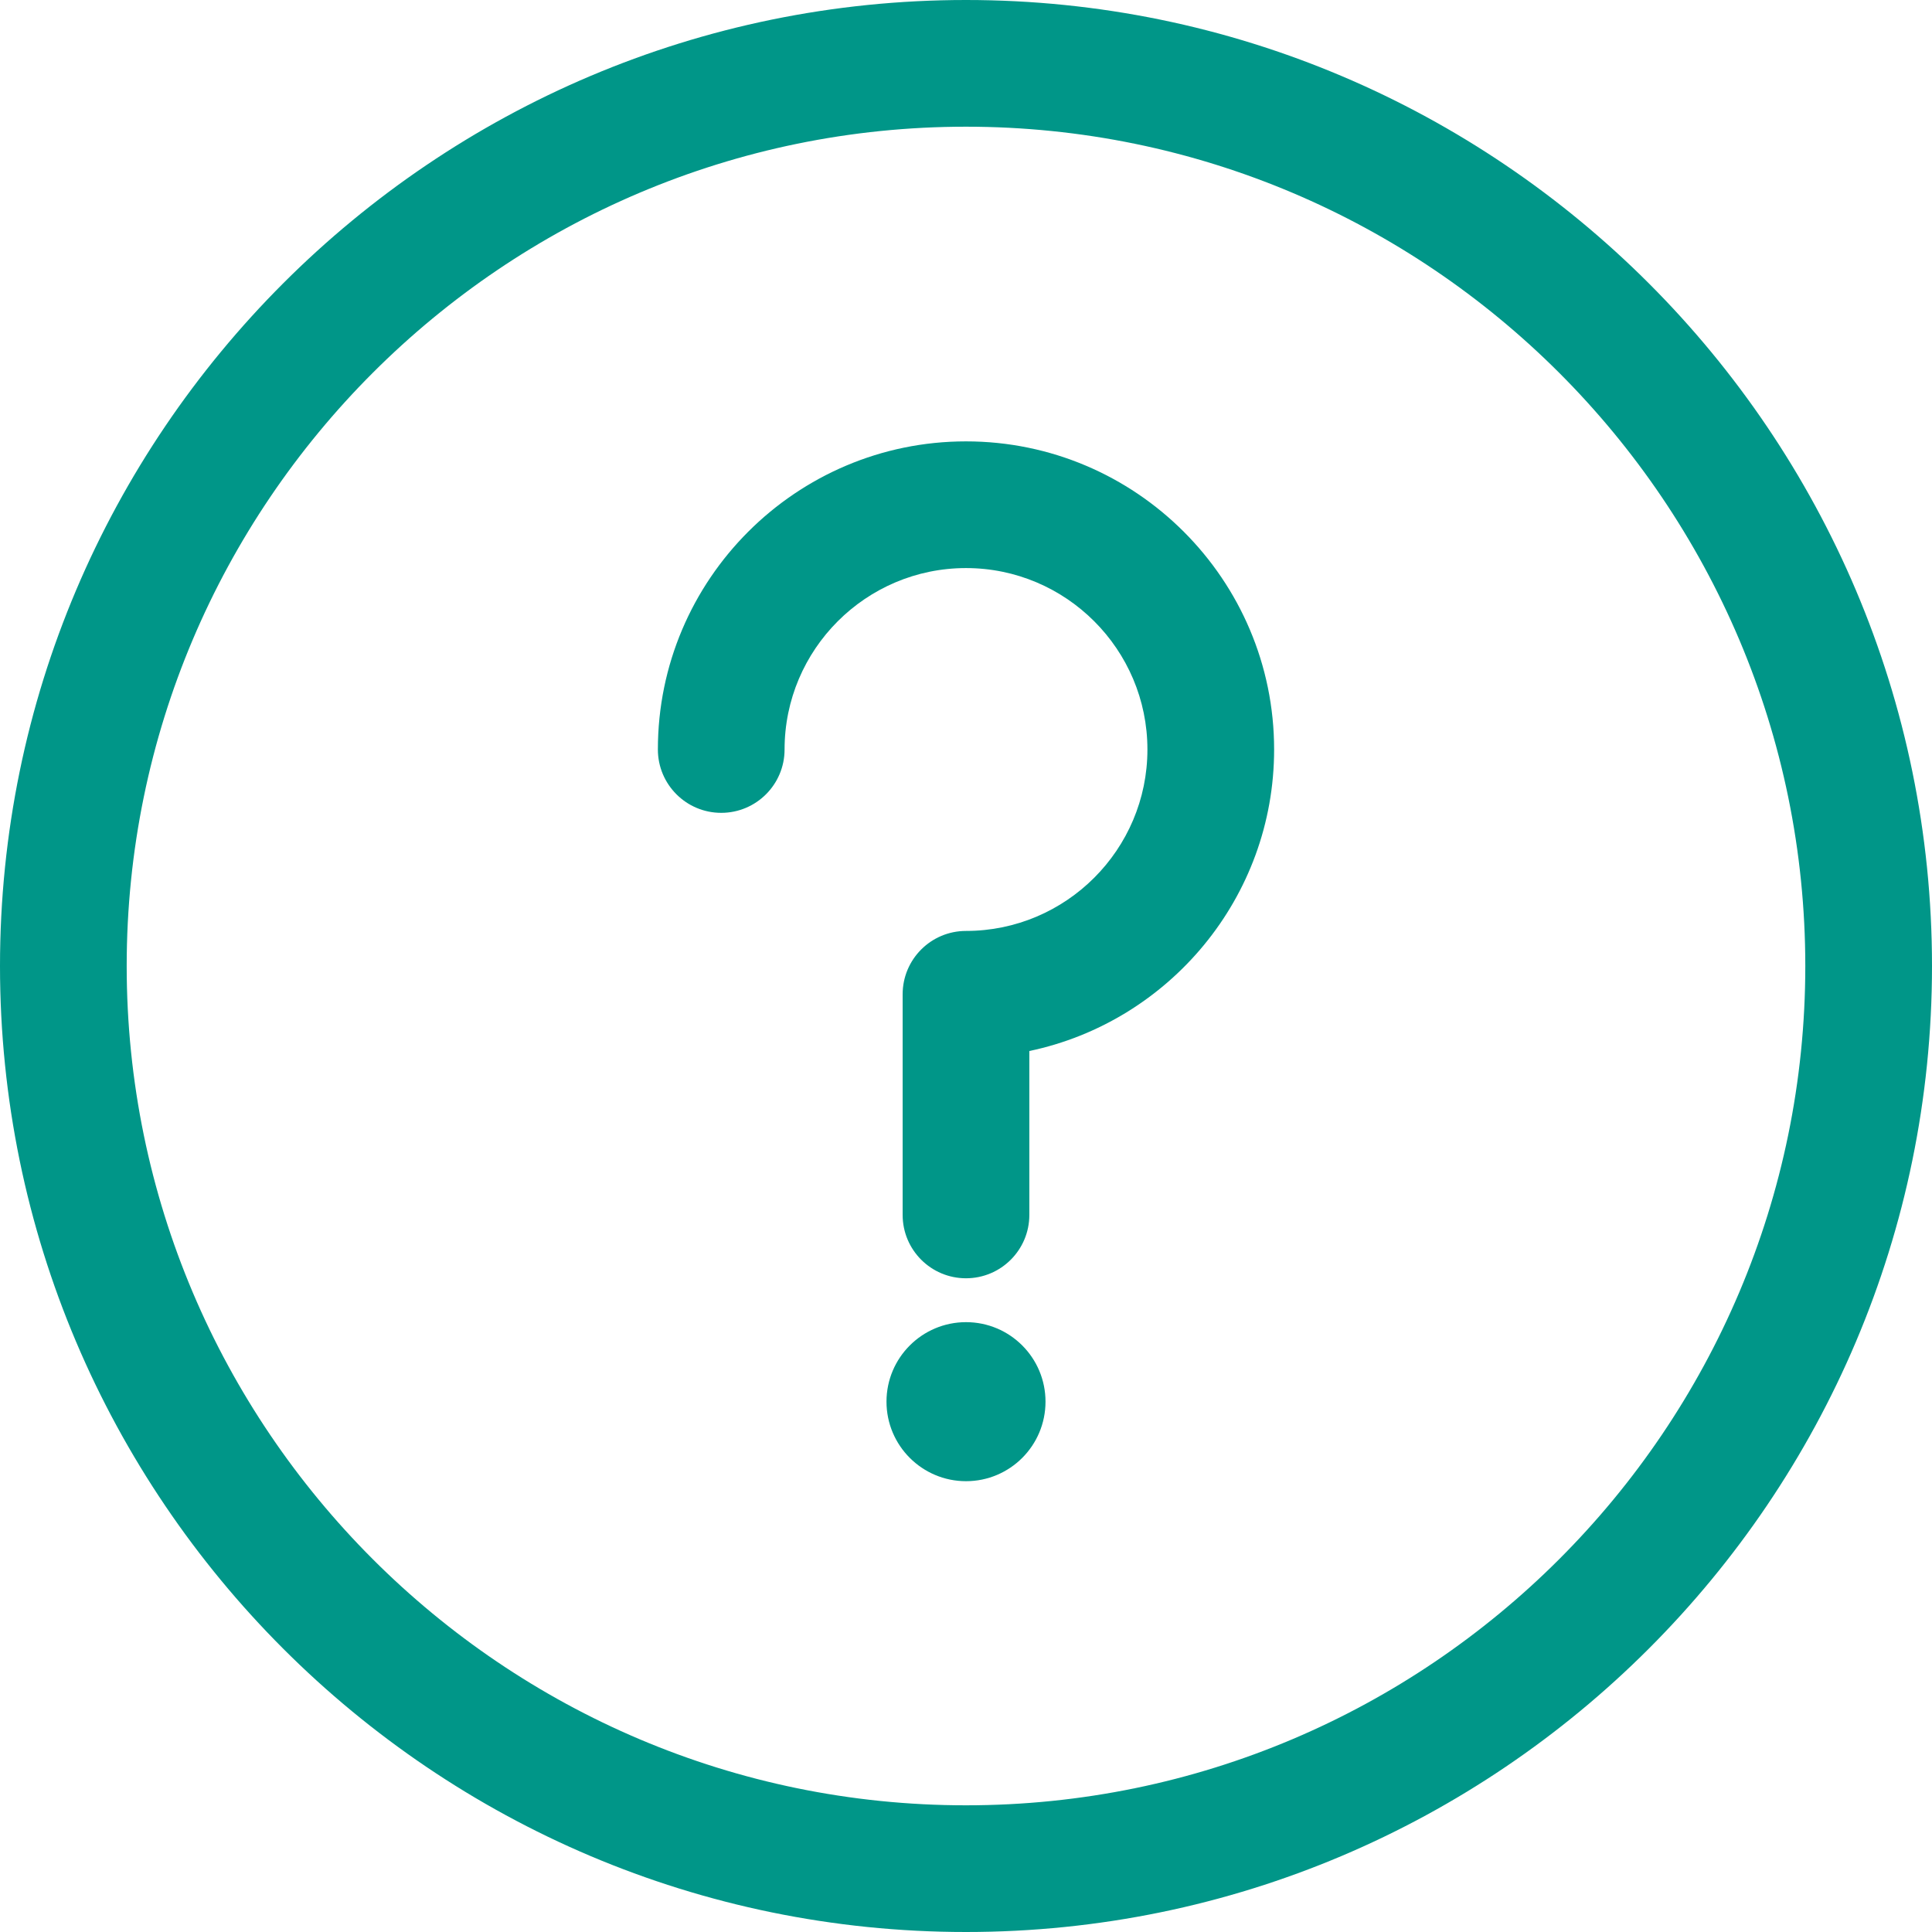
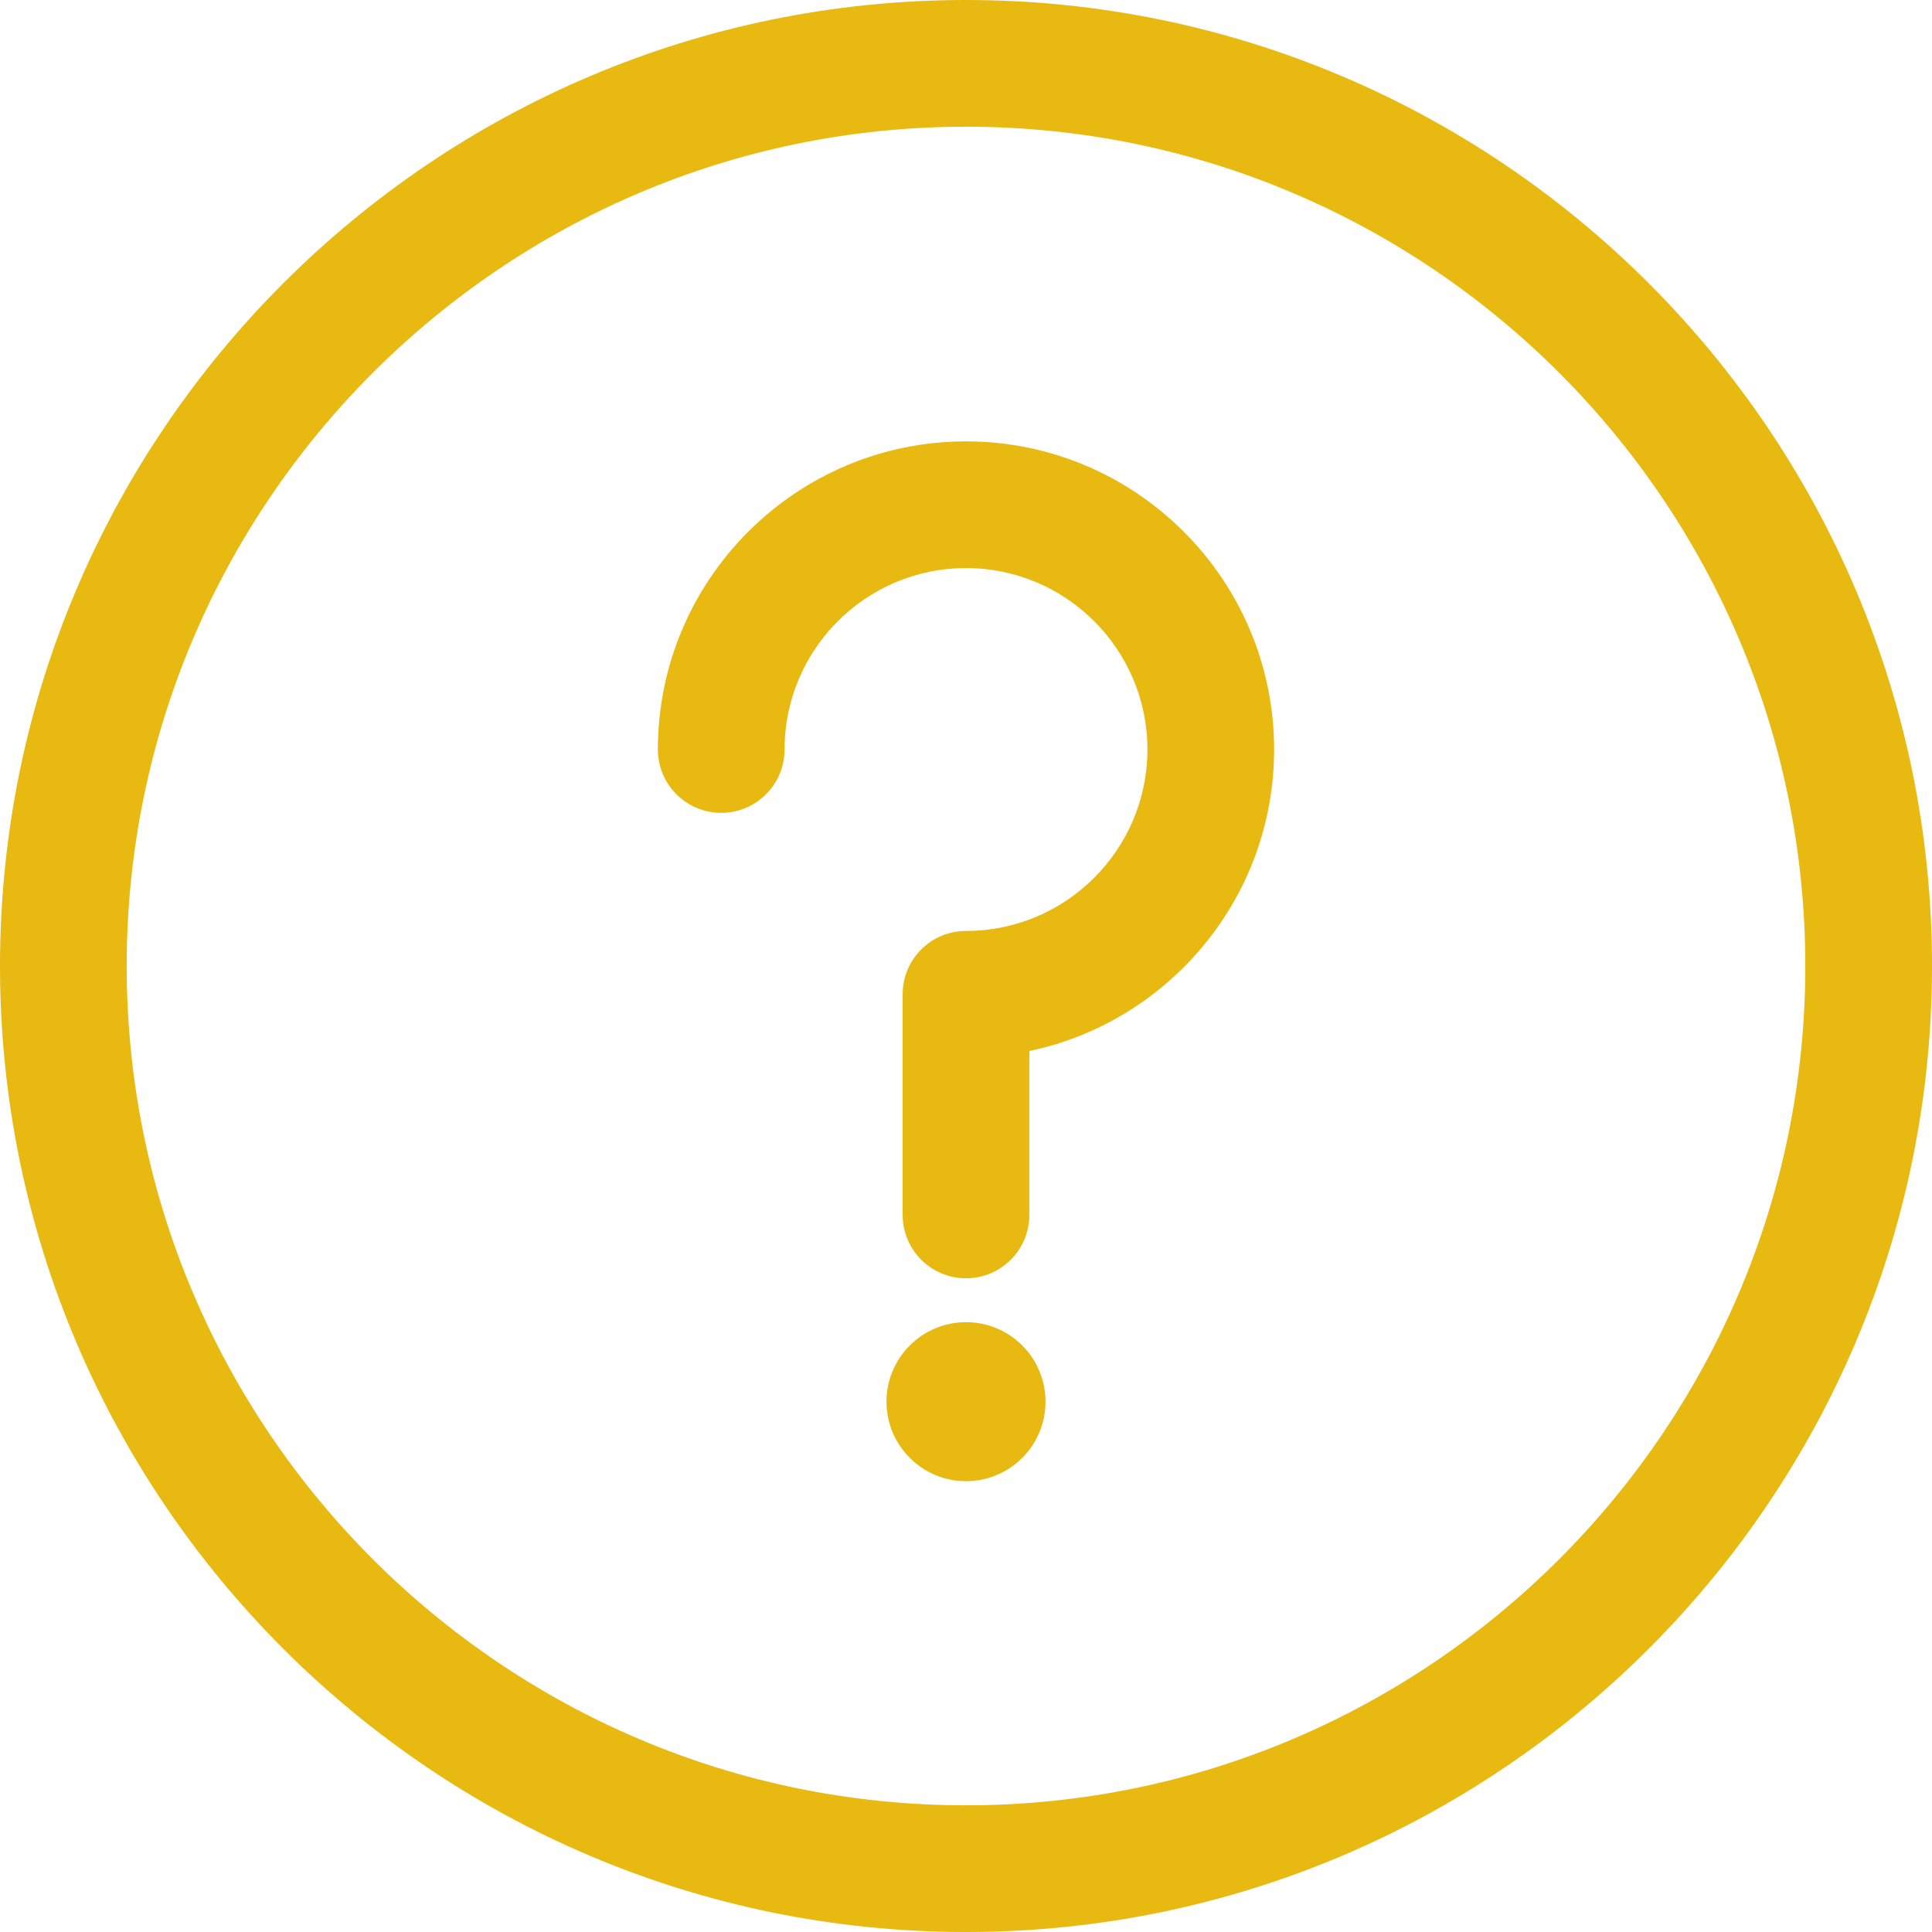
<svg xmlns="http://www.w3.org/2000/svg" version="1.1" id="Capa_1" x="0px" y="0px" width="512px" height="512px" viewBox="0 0 400 400" style="enable-background:new 0 0 400 400;" xml:space="preserve">
  <g>
    <g>
-       <path d="M199.996,0C89.719,0,0,89.72,0,200c0,110.279,89.719,200,199.996,200C310.281,400,400,310.279,400,200    C400,89.72,310.281,0,199.996,0z M199.996,373.77C104.187,373.77,26.23,295.816,26.23,200    c0-95.817,77.957-173.769,173.766-173.769c95.816,0,173.772,77.953,173.772,173.769    C373.769,295.816,295.812,373.77,199.996,373.77z" fill="#009688" />
-       <path d="M199.996,91.382c-35.176,0-63.789,28.616-63.789,63.793c0,7.243,5.871,13.115,13.113,13.115    c7.246,0,13.117-5.873,13.117-13.115c0-20.71,16.848-37.562,37.559-37.562c20.719,0,37.566,16.852,37.566,37.562    c0,20.714-16.849,37.566-37.566,37.566c-7.242,0-13.113,5.873-13.113,13.114v45.684c0,7.243,5.871,13.115,13.113,13.115    s13.117-5.872,13.117-13.115v-33.938c28.905-6.064,50.68-31.746,50.68-62.427C263.793,119.998,235.176,91.382,199.996,91.382z" fill="#009688" />
-       <path d="M200.004,273.738c-9.086,0-16.465,7.371-16.465,16.462s7.379,16.465,16.465,16.465c9.094,0,16.457-7.374,16.457-16.465    S209.098,273.738,200.004,273.738z" fill="#009688" />
+       <path d="M199.996,0C89.719,0,0,89.72,0,200c0,110.279,89.719,200,199.996,200C310.281,400,400,310.279,400,200    C400,89.72,310.281,0,199.996,0z M199.996,373.77C104.187,373.77,26.23,295.816,26.23,200    c0-95.817,77.957-173.769,173.766-173.769c95.816,0,173.772,77.953,173.772,173.769    C373.769,295.816,295.812,373.77,199.996,373.77z" fill="#e8b911" />
+       <path d="M199.996,91.382c-35.176,0-63.789,28.616-63.789,63.793c0,7.243,5.871,13.115,13.113,13.115    c7.246,0,13.117-5.873,13.117-13.115c0-20.71,16.848-37.562,37.559-37.562c20.719,0,37.566,16.852,37.566,37.562    c0,20.714-16.849,37.566-37.566,37.566c-7.242,0-13.113,5.873-13.113,13.114v45.684c0,7.243,5.871,13.115,13.113,13.115    s13.117-5.872,13.117-13.115v-33.938c28.905-6.064,50.68-31.746,50.68-62.427C263.793,119.998,235.176,91.382,199.996,91.382z" fill="#e8b911" />
+       <path d="M200.004,273.738c-9.086,0-16.465,7.371-16.465,16.462s7.379,16.465,16.465,16.465c9.094,0,16.457-7.374,16.457-16.465    S209.098,273.738,200.004,273.738z" fill="#e8b911" />
    </g>
  </g>
  <g>
</g>
  <g>
</g>
  <g>
</g>
  <g>
</g>
  <g>
</g>
  <g>
</g>
  <g>
</g>
  <g>
</g>
  <g>
</g>
  <g>
</g>
  <g>
</g>
  <g>
</g>
  <g>
</g>
  <g>
</g>
  <g>
</g>
</svg>
